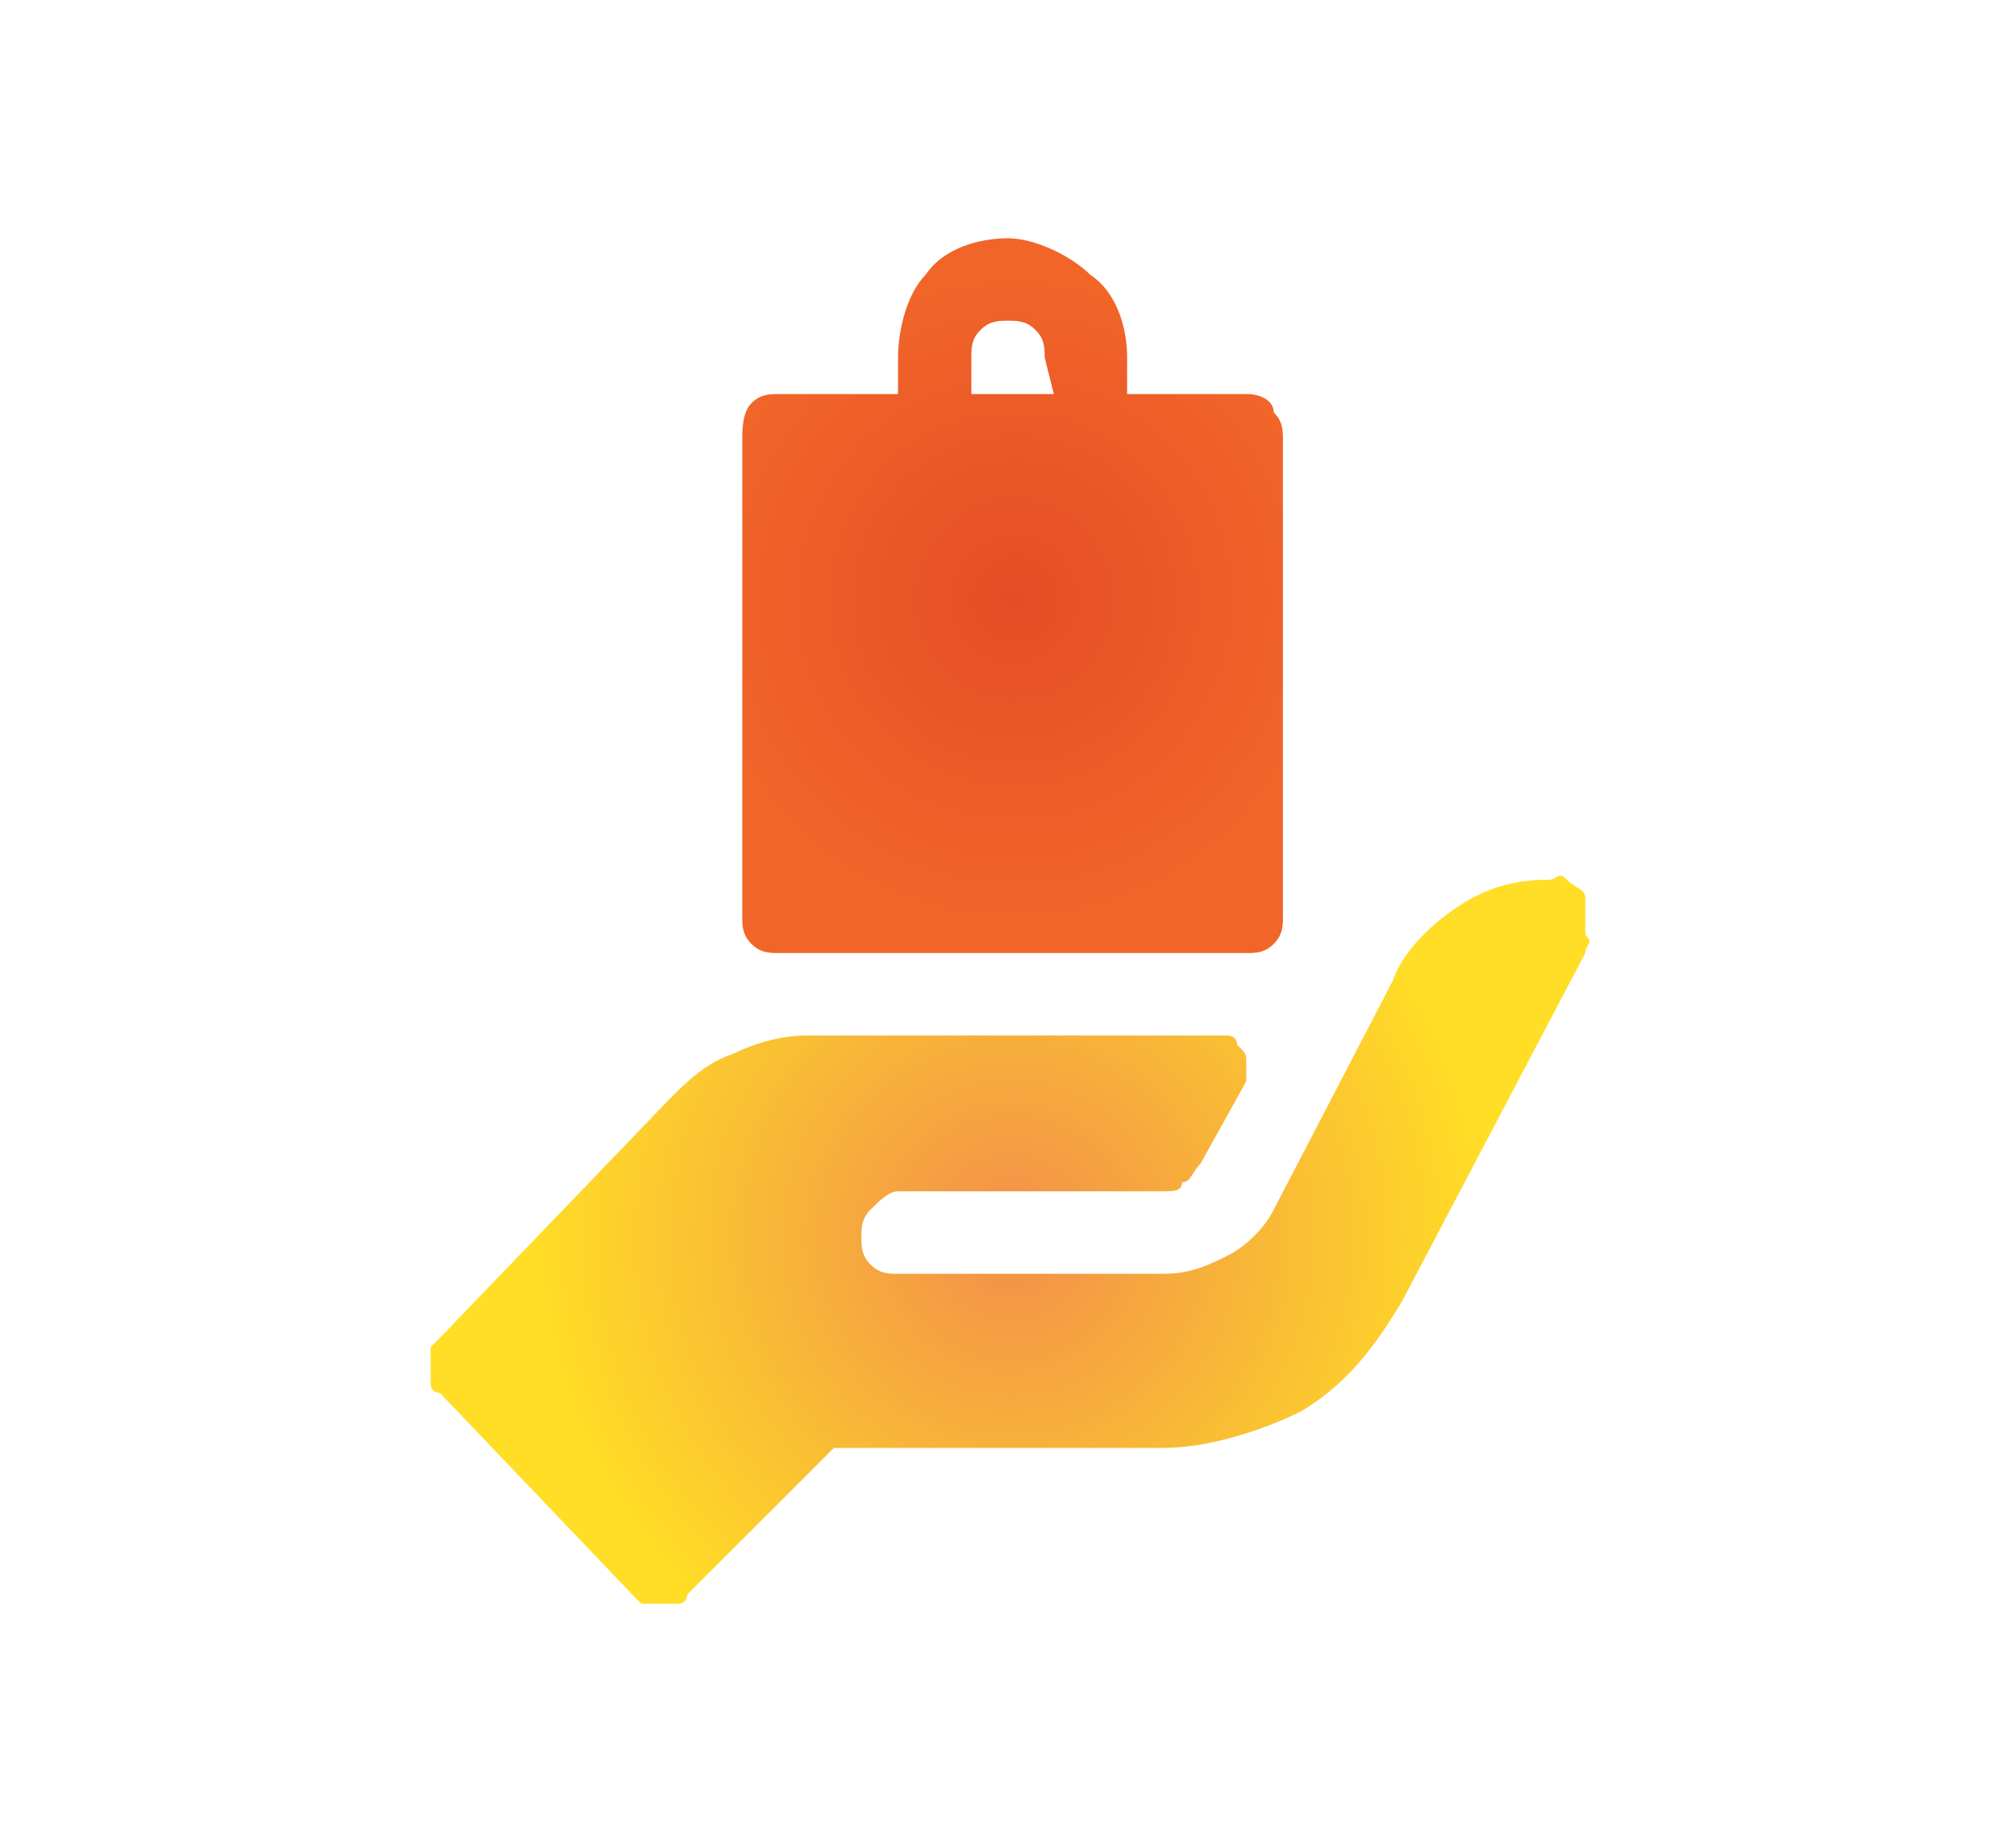
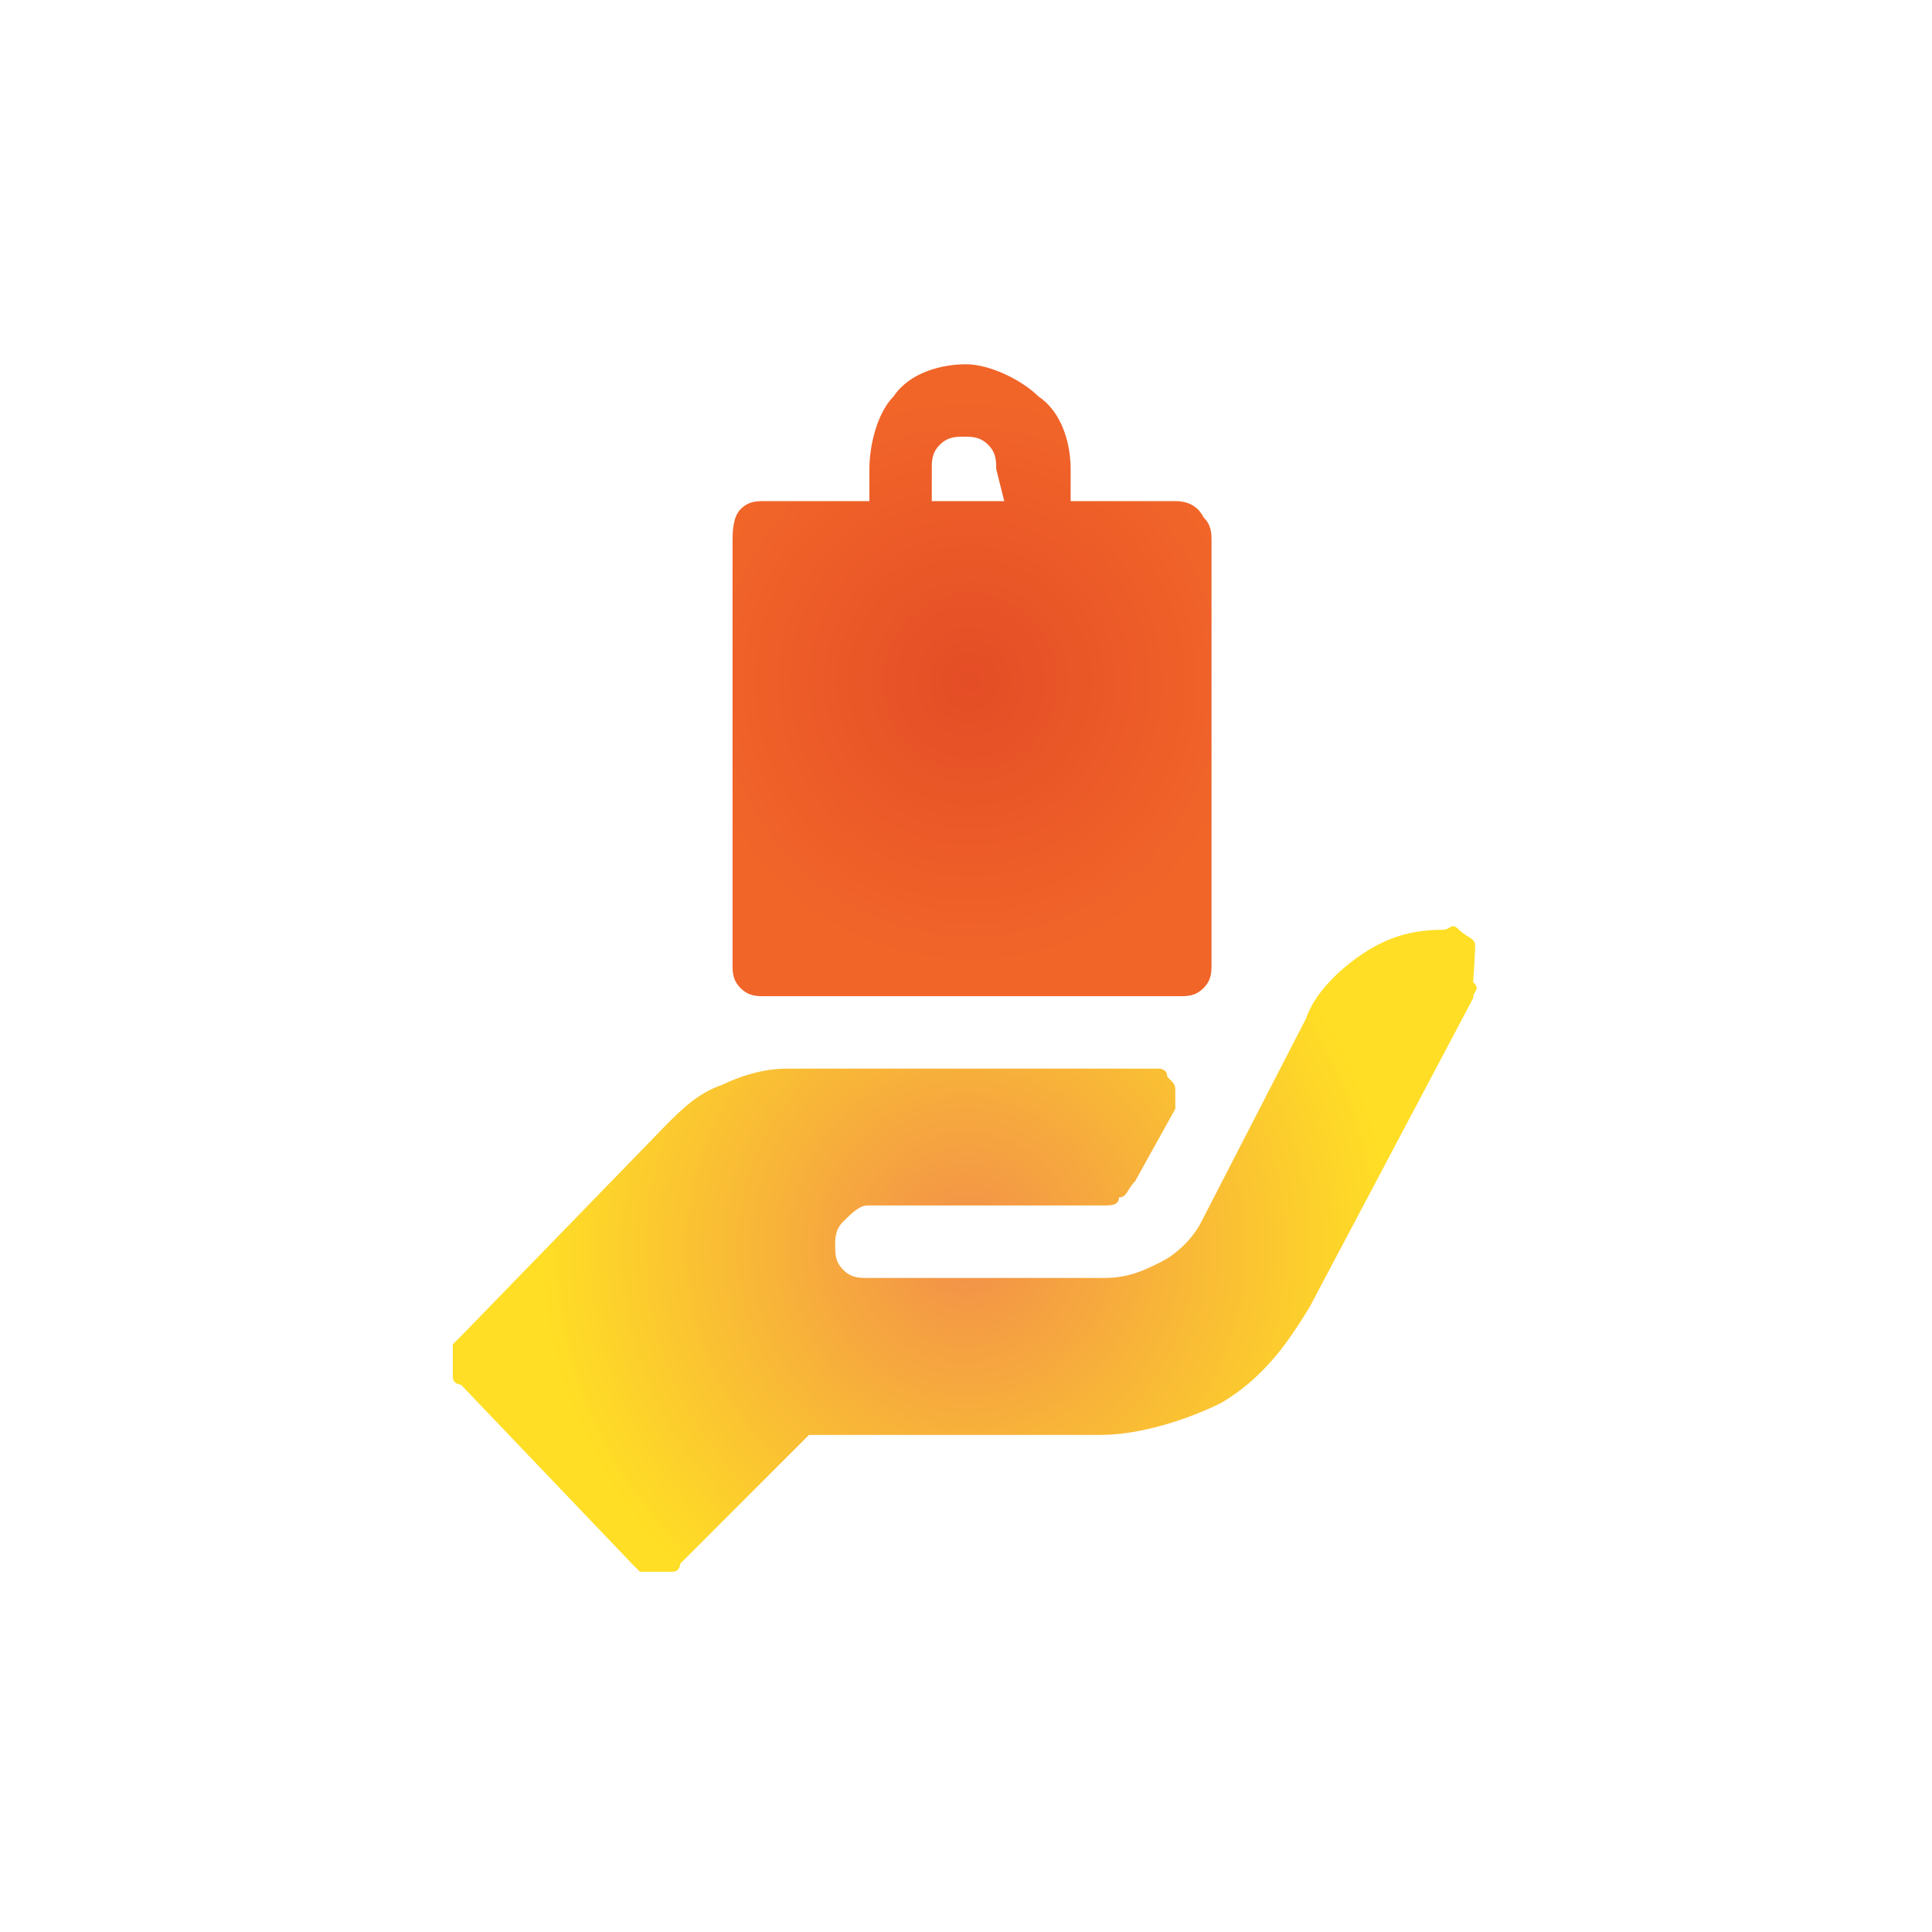
- <svg xmlns="http://www.w3.org/2000/svg" version="1.1" id="圖層_1" x="0px" y="0px" viewBox="0 0 22 20" style="enable-background:new 0 0 22 20;" xml:space="preserve">
+ <svg xmlns="http://www.w3.org/2000/svg" version="1.1" id="圖層_1" x="0px" y="0px" viewBox="0 0 96 96" style="enable-background:new 0 0 96 96;" xml:space="preserve">
  <style type="text/css">
	.st0{fill:url(#SVGID_1_);}
	.st1{fill:url(#SVGID_2_);}
</style>
  <g>
-     <radialGradient id="SVGID_1_" cx="-329.332" cy="493.946" r="0.667" gradientTransform="matrix(5.1522 0 0 -5.2475 1707.852 2598.515)" gradientUnits="userSpaceOnUse">
+     <radialGradient id="SVGID_1_" cx="-510.704" cy="-187.856" r="2.688" gradientTransform="matrix(5.1522 0 0 5.2475 2679.467 1019.65)" gradientUnits="userSpaceOnUse">
      <stop offset="0" style="stop-color:#E44D26" />
      <stop offset="1" style="stop-color:#F16529" />
    </radialGradient>
-     <path class="st0" d="M13.6,4.3h-1.3V3.9c0-0.3-0.1-0.7-0.4-0.9c-0.2-0.2-0.6-0.4-0.9-0.4c-0.3,0-0.7,0.1-0.9,0.4   C9.9,3.2,9.8,3.6,9.8,3.9v0.4H8.5c-0.1,0-0.2,0-0.3,0.1C8.1,4.5,8.1,4.7,8.1,4.8V10c0,0.1,0,0.2,0.1,0.3c0.1,0.1,0.2,0.1,0.3,0.1   h5.1c0.1,0,0.2,0,0.3-0.1c0.1-0.1,0.1-0.2,0.1-0.3V4.8c0-0.1,0-0.2-0.1-0.3C13.9,4.4,13.8,4.3,13.6,4.3z M11.5,4.3h-0.9V3.9   c0-0.1,0-0.2,0.1-0.3c0.1-0.1,0.2-0.1,0.3-0.1c0.1,0,0.2,0,0.3,0.1c0.1,0.1,0.1,0.2,0.1,0.3L11.5,4.3z" />
-     <radialGradient id="SVGID_2_" cx="-356.749" cy="532.794" r="0.667" gradientTransform="matrix(7.8563 0 0 -8.0017 2813.743 4276.768)" gradientUnits="userSpaceOnUse">
+     <path class="st0" d="M58.4,24.9h-5.2v-1.6c0-1.2-0.4-2.8-1.6-3.6c-0.8-0.8-2.4-1.6-3.6-1.6c-1.2,0-2.8,0.4-3.6,1.6   c-0.8,0.8-1.2,2.4-1.2,3.6v1.6h-5.2c-0.4,0-0.8,0-1.2,0.4c-0.4,0.4-0.4,1.2-0.4,1.6v21c0,0.4,0,0.8,0.4,1.2s0.8,0.4,1.2,0.4h20.6   c0.4,0,0.8,0,1.2-0.4s0.4-0.8,0.4-1.2v-21c0-0.4,0-0.8-0.4-1.2C59.6,25.3,59.2,24.9,58.4,24.9z M49.9,24.9h-3.6v-1.6   c0-0.4,0-0.8,0.4-1.2c0.4-0.4,0.8-0.4,1.2-0.4s0.8,0,1.2,0.4c0.4,0.4,0.4,0.8,0.4,1.2L49.9,24.9z" />
+     <radialGradient id="SVGID_2_" cx="-556.254" cy="-241.992" r="2.687" gradientTransform="matrix(7.8563 0 0 8.0017 4418.117 1998.336)" gradientUnits="userSpaceOnUse">
      <stop offset="0" style="stop-color:#F28F4A" />
      <stop offset="1" style="stop-color:#FFDE25" />
    </radialGradient>
-     <path class="st1" d="M17.3,9.8c0-0.1-0.1-0.1-0.2-0.2S17,9.6,16.9,9.6c-0.4,0-0.7,0.1-1,0.3c-0.3,0.2-0.6,0.5-0.7,0.8l-1.3,2.5   c-0.1,0.2-0.3,0.4-0.5,0.5c-0.2,0.1-0.4,0.2-0.7,0.2H9.8c-0.1,0-0.2,0-0.3-0.1c-0.1-0.1-0.1-0.2-0.1-0.3c0-0.1,0-0.2,0.1-0.3   C9.6,13.1,9.7,13,9.8,13h2.9c0.1,0,0.2,0,0.2-0.1c0.1,0,0.1-0.1,0.2-0.2l0.5-0.9c0-0.1,0-0.1,0-0.2c0-0.1,0-0.1-0.1-0.2   c0-0.1-0.1-0.1-0.1-0.1c-0.1,0-0.1,0-0.2,0H8.8c-0.3,0-0.6,0.1-0.8,0.2c-0.3,0.1-0.5,0.3-0.7,0.5l-2.5,2.6c0,0-0.1,0.1-0.1,0.1   c0,0.1,0,0.1,0,0.2c0,0.1,0,0.1,0,0.2c0,0.1,0.1,0.1,0.1,0.1l2.1,2.2c0,0,0.1,0.1,0.1,0.1s0.1,0,0.2,0c0.1,0,0.1,0,0.2,0   c0.1,0,0.1-0.1,0.1-0.1l1.6-1.6h3.6c0.5,0,1.1-0.2,1.5-0.4c0.5-0.3,0.8-0.7,1.1-1.2l2-3.8c0-0.1,0.1-0.1,0-0.2   C17.3,9.9,17.3,9.8,17.3,9.8z" />
+     <path class="st1" d="M73.3,47c0-0.4-0.4-0.4-0.8-0.8s-0.4,0-0.8,0c-1.6,0-2.8,0.4-4,1.2c-1.2,0.8-2.4,2-2.8,3.2l-5.2,10.1   c-0.4,0.8-1.2,1.6-2,2s-1.6,0.8-2.8,0.8H43.1c-0.4,0-0.8,0-1.2-0.4c-0.4-0.4-0.4-0.8-0.4-1.2c0-0.4,0-0.8,0.4-1.2   c0.4-0.4,0.8-0.8,1.2-0.8h11.7c0.4,0,0.8,0,0.8-0.4c0.4,0,0.4-0.4,0.8-0.8l2-3.6c0-0.4,0-0.4,0-0.8c0-0.4,0-0.4-0.4-0.8   c0-0.4-0.4-0.4-0.4-0.4c-0.4,0-0.4,0-0.8,0H39.1c-1.2,0-2.4,0.4-3.2,0.8c-1.2,0.4-2,1.2-2.8,2L22.9,66.4l-0.4,0.4   c0,0.4,0,0.4,0,0.8c0,0.4,0,0.4,0,0.8c0,0.4,0.4,0.4,0.4,0.4l8.5,8.9l0.4,0.4c0,0,0.4,0,0.8,0c0.4,0,0.4,0,0.8,0s0.4-0.4,0.4-0.4   l6.4-6.4h14.5c2,0,4.4-0.8,6-1.6c2-1.2,3.2-2.8,4.4-4.8l8.1-15.3c0-0.4,0.4-0.4,0-0.8C73.3,47.4,73.3,47,73.3,47z" />
  </g>
</svg>
